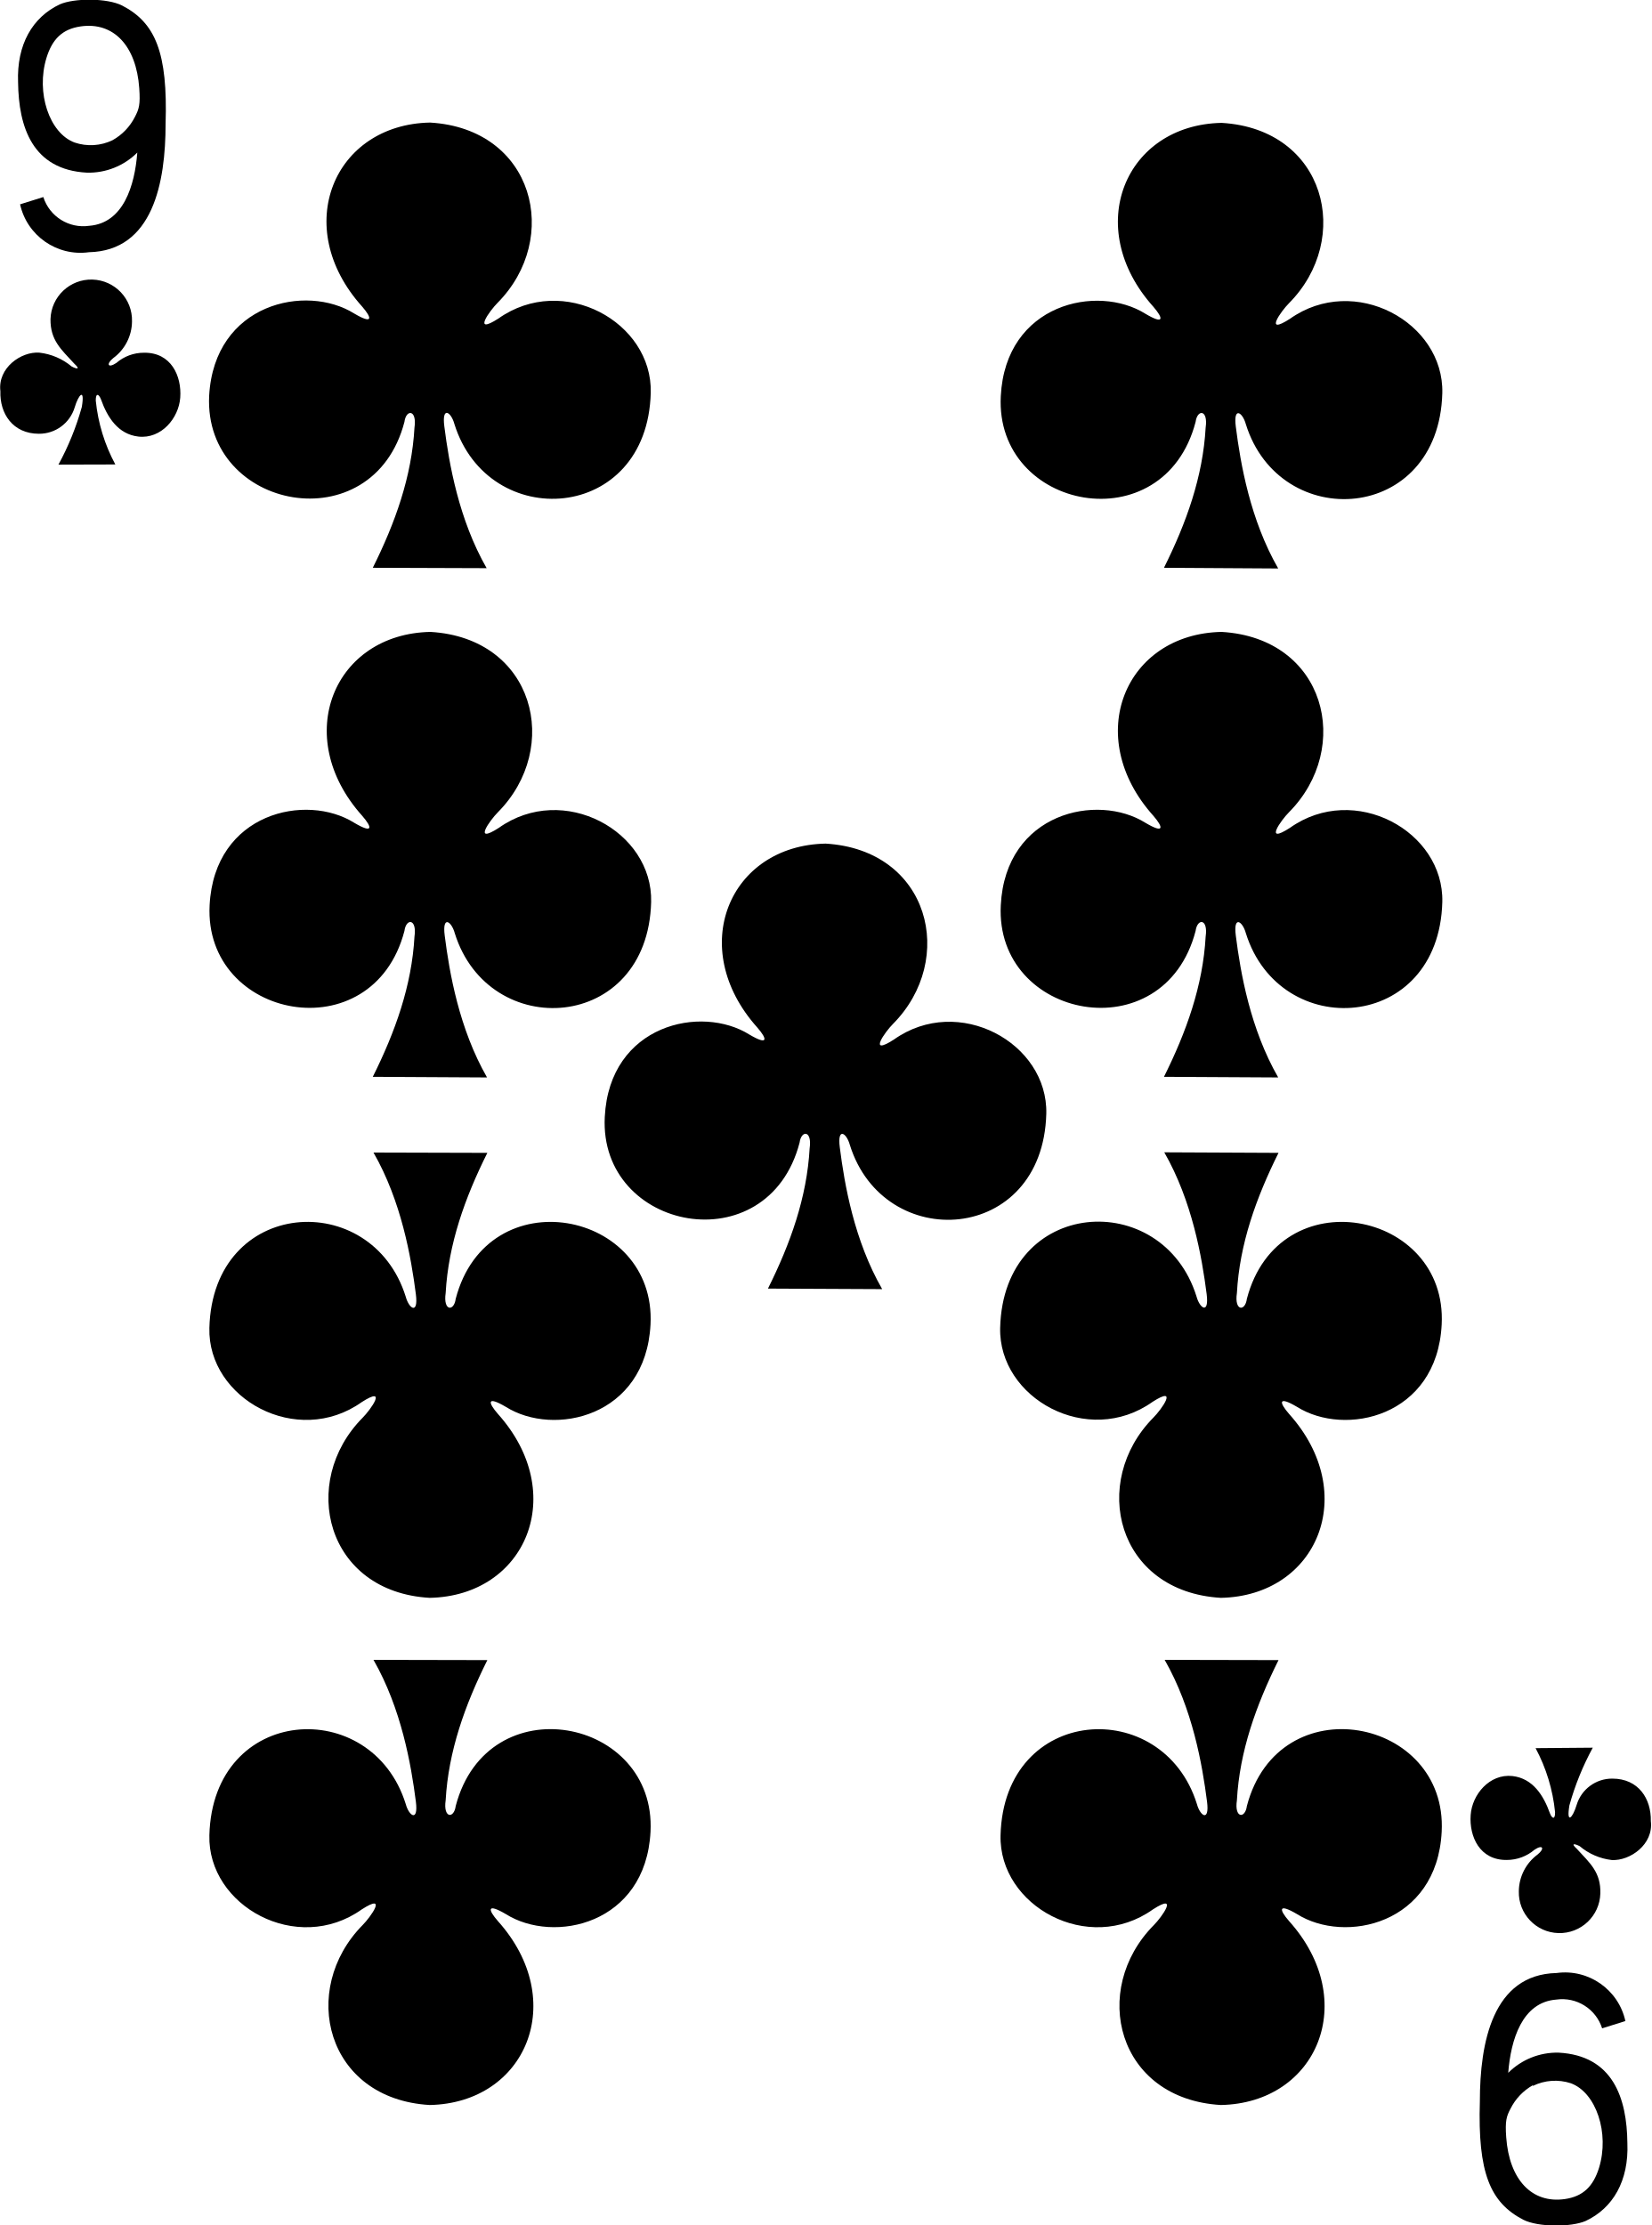
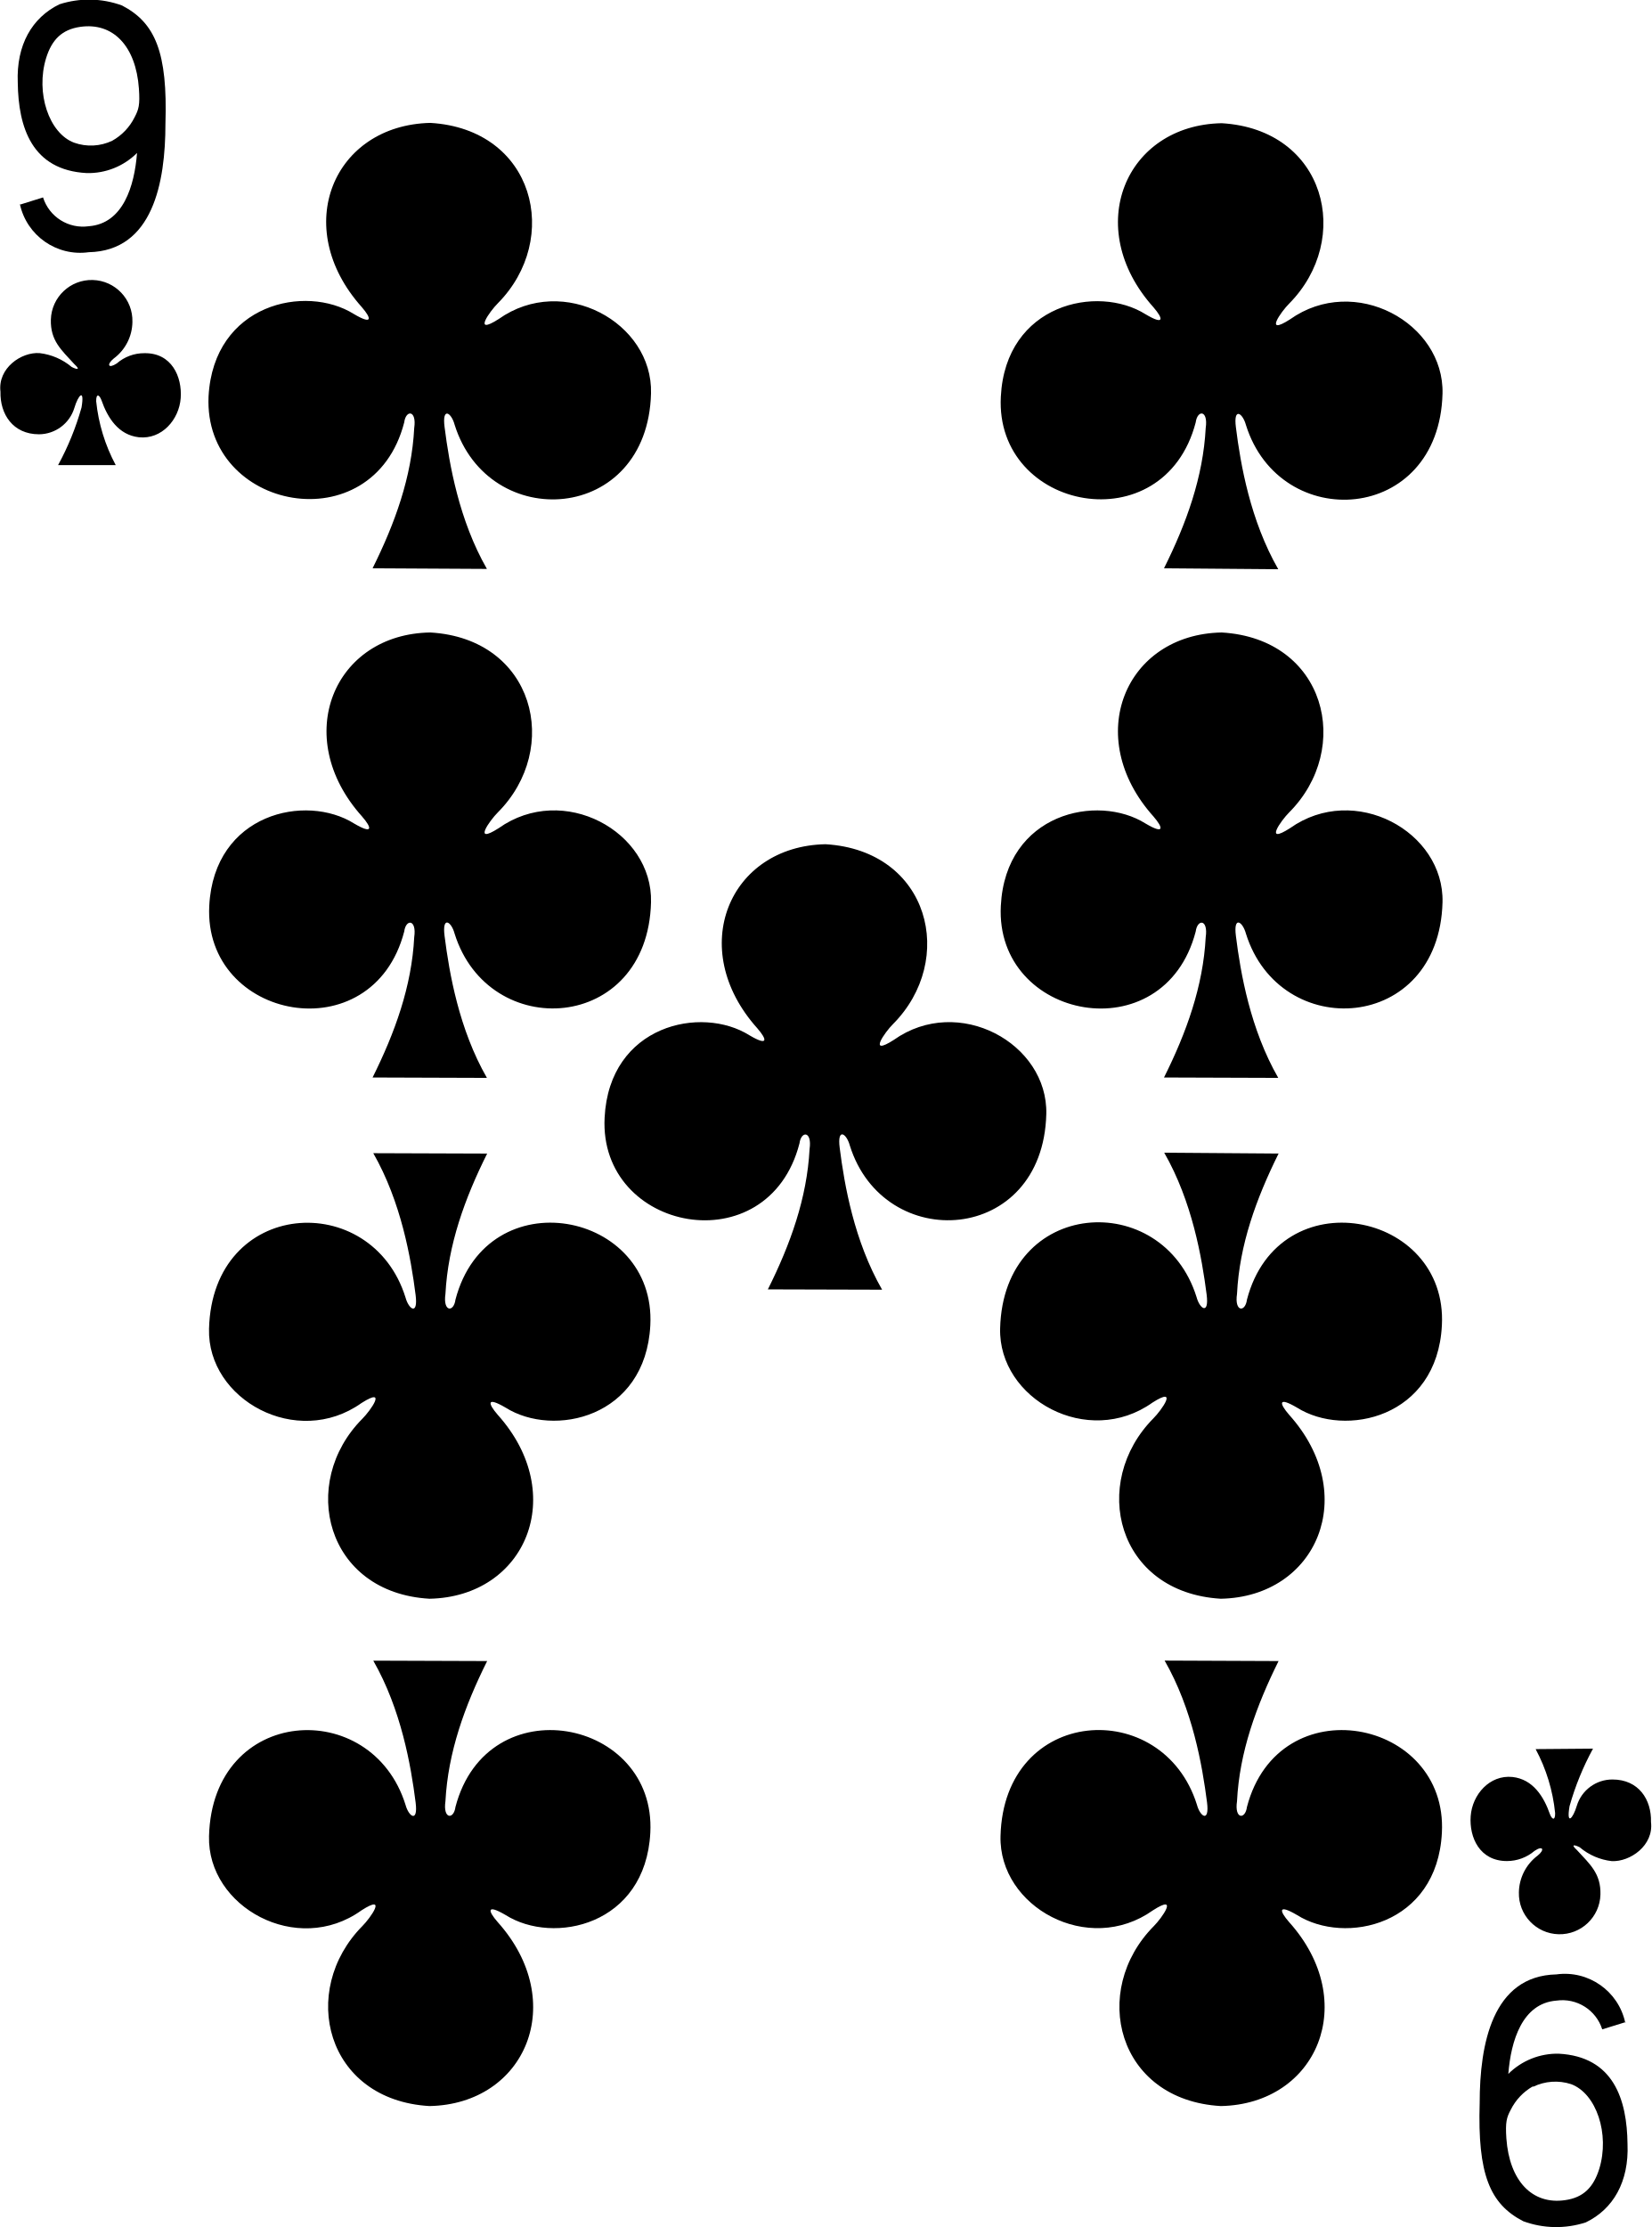
- <svg xmlns="http://www.w3.org/2000/svg" viewBox="0 0 211.9 285.56">
+ <svg xmlns="http://www.w3.org/2000/svg" viewBox="0 0 211 284.5">
  <g>
-     <path d="M8.72,39.85l3-.94a5.38,5.38,0,0,0,5.89,3.69c4.39-.34,5.84-5.15,6.17-9.4a8.83,8.83,0,0,1-6.46,2.58c-7-.37-8.77-5.85-8.84-11.6-.19-4.84,1.85-8.35,5.35-10,1.85-.82,6.1-.82,8,.15,4.28,2.21,5.87,6.05,5.58,15.19,0,7.52-1.62,16.29-9.84,16.47a7.94,7.94,0,0,1-8.84-6.18Zm11.89-8.24a7.08,7.08,0,0,0,2.87-3c.52-1,.7-1.55.55-3.67-.38-5.45-3.3-8.54-7.52-7.93-2.36.34-3.65,1.64-4.39,4.05-1.36,4.45.37,9.65,3.61,10.85A6.43,6.43,0,0,0,20.61,31.61Z" transform="translate(-6.16 -13.62)" />
-     <path d="M214.76,273l-3,.94a5.38,5.38,0,0,0-5.89-3.69c-4.38.34-5.83,5.15-6.16,9.4a8.85,8.85,0,0,1,6.46-2.59c7,.37,8.77,5.86,8.83,11.6.2,4.85-1.85,8.36-5.35,10-1.85.81-6.09.81-8-.15-4.28-2.22-5.86-6.05-5.58-15.19,0-7.53,1.63-16.29,9.84-16.48a7.94,7.94,0,0,1,8.84,6.19Zm-11.89,8.24a7.09,7.09,0,0,0-2.86,3c-.53,1-.71,1.56-.56,3.68.39,5.45,3.3,8.54,7.53,7.93,2.35-.34,3.64-1.64,4.38-4,1.37-4.45-.36-9.66-3.61-10.86a6.48,6.48,0,0,0-4.88.34Z" transform="translate(-6.16 -13.62)" />
-     <path d="M155.53,151.82c2.88-5.77,5-11.7,5.35-18,.34-2.33-1.07-2.37-1.29-.72-4.07,15.59-25.76,11.37-25-3.3.6-11.9,12.41-14.45,18.58-10.57,2.43,1.44,2.29.58,1-.91-9.16-10.21-3.61-23.36,8.76-23.6,13.38.79,16.85,14.87,8.64,23.15-1,1-3.28,4.19.12,2,8.29-5.89,19.79.44,19.56,9.52-.44,16.73-20.84,18-25.21,4-.42-1.55-1.63-2.33-1.29.31.6,4.76,1.85,11.95,5.44,18.2Z" transform="translate(-6.16 -13.62)" />
-     <path d="M104.71,179c2.88-5.77,5-11.7,5.35-18,.34-2.33-1.07-2.37-1.29-.73-4.07,15.59-25.76,11.37-25-3.3.6-11.89,12.41-14.45,18.58-10.56,2.43,1.43,2.29.57,1-.91-9.16-10.22-3.61-23.37,8.76-23.61,13.38.8,16.85,14.87,8.64,23.15-1,1-3.28,4.19.12,2,8.29-5.89,19.79.44,19.56,9.52-.44,16.74-20.84,18-25.21,4-.42-1.55-1.63-2.32-1.29.31.6,4.77,1.85,11.95,5.44,18.2Z" transform="translate(-6.16 -13.62)" />
-     <path d="M54,151.82c2.88-5.77,5-11.7,5.35-18,.34-2.33-1.08-2.37-1.29-.72-4.08,15.59-25.76,11.37-25-3.3.61-11.9,12.42-14.45,18.58-10.57,2.44,1.44,2.3.58,1-.91-9.15-10.21-3.61-23.36,8.76-23.6,13.38.79,16.86,14.87,8.65,23.15-1,1-3.29,4.19.12,2,8.29-5.89,19.79.44,19.55,9.52-.43,16.73-20.84,18-25.2,4-.42-1.55-1.63-2.33-1.29.31.6,4.76,1.85,11.95,5.43,18.2Z" transform="translate(-6.16 -13.62)" />
-     <path d="M155.53,86.49c2.88-5.77,5-11.7,5.35-18,.34-2.33-1.07-2.37-1.29-.72-4.07,15.59-25.76,11.37-25-3.3.6-11.9,12.41-14.45,18.58-10.57,2.43,1.44,2.29.58,1-.91-9.16-10.21-3.61-23.36,8.76-23.6,13.38.79,16.85,14.87,8.64,23.15-1,1-3.28,4.19.12,2,8.29-5.88,19.79.45,19.56,9.53-.44,16.73-20.84,18-25.21,4-.42-1.55-1.63-2.33-1.29.31.6,4.76,1.85,11.95,5.44,18.2Z" transform="translate(-6.16 -13.62)" />
-     <path d="M54,86.49c2.88-5.77,5-11.7,5.35-18,.34-2.33-1.08-2.37-1.29-.72C54,83.32,32.3,79.1,33,64.43,33.65,52.53,45.46,50,51.62,53.86c2.44,1.44,2.3.58,1-.91C43.44,42.74,49,29.59,61.35,29.35,74.73,30.14,78.21,44.22,70,52.5c-1,1-3.29,4.19.12,2,8.29-5.88,19.79.45,19.55,9.53-.43,16.73-20.84,18-25.2,4-.42-1.55-1.63-2.33-1.29.31.6,4.76,1.85,11.95,5.43,18.2Z" transform="translate(-6.16 -13.62)" />
-     <path d="M68.7,226.68c-2.88,5.78-5,11.7-5.35,18-.34,2.33,1.08,2.37,1.29.73,4.08-15.59,25.76-11.37,25,3.3-.61,11.89-12.42,14.45-18.58,10.56-2.44-1.43-2.3-.57-1,.91,9.15,10.21,3.61,23.36-8.76,23.6C48,283,44.5,269,52.7,260.68c1-1,3.29-4.2-.12-2-8.29,5.89-19.79-.44-19.55-9.52.43-16.74,20.84-18,25.2-4,.42,1.55,1.63,2.33,1.3-.3-.61-4.77-1.86-11.95-5.44-18.21Z" transform="translate(-6.16 -13.62)" />
-     <path d="M170.23,226.68c-2.87,5.78-5,11.7-5.34,18-.35,2.33,1.07,2.37,1.28.73,4.08-15.59,25.77-11.37,25,3.3-.6,11.89-12.42,14.45-18.58,10.56-2.43-1.43-2.3-.57-1,.91,9.16,10.21,3.61,23.36-8.76,23.6C149.5,283,146,269,154.24,260.68c1-1,3.28-4.2-.13-2-8.28,5.89-19.78-.44-19.55-9.52.43-16.74,20.84-18,25.2-4,.42,1.55,1.63,2.33,1.3-.3-.61-4.77-1.86-11.95-5.44-18.21Z" transform="translate(-6.16 -13.62)" />
-     <path d="M170.23,161.58c-2.87,5.77-5,11.7-5.34,18-.35,2.34,1.07,2.38,1.28.73,4.08-15.59,25.77-11.37,25,3.3-.6,11.89-12.42,14.45-18.58,10.56-2.43-1.43-2.3-.57-1,.92,9.16,10.21,3.61,23.36-8.76,23.6-13.38-.79-16.85-14.87-8.64-23.15,1-1,3.28-4.19-.13-2-8.28,5.89-19.78-.44-19.55-9.52.43-16.74,20.84-18,25.2-4,.42,1.55,1.63,2.33,1.3-.31-.61-4.76-1.86-11.95-5.44-18.2Z" transform="translate(-6.16 -13.62)" />
-     <path d="M68.7,161.58c-2.88,5.77-5,11.7-5.35,18-.34,2.34,1.08,2.38,1.29.73,4.08-15.59,25.76-11.37,25,3.3-.61,11.89-12.42,14.45-18.58,10.56-2.44-1.43-2.3-.57-1,.92,9.15,10.21,3.61,23.36-8.76,23.6C48,217.93,44.5,203.85,52.7,195.57c1-1,3.29-4.19-.12-2-8.29,5.89-19.79-.44-19.55-9.52.43-16.74,20.84-18,25.2-4,.42,1.55,1.63,2.33,1.3-.31-.61-4.76-1.86-11.95-5.44-18.2Z" transform="translate(-6.16 -13.62)" />
-     <path d="M13.66,73.25a34.94,34.94,0,0,0,3-7.4c.42-2.53-.43-1.59-.92.07a4.76,4.76,0,0,1-4.58,3.37c-3.37,0-5.05-2.61-4.95-5.46-.37-3,2.67-5.12,5-4.95a7.84,7.84,0,0,1,4.14,1.77c.59.32,1.23.46.34-.36-1.68-1.83-3.08-3-3.05-5.71a5.23,5.23,0,1,1,10.46.3,5.9,5.9,0,0,1-2.41,4.7c-.94.77-.68,1.34.4.62a5.4,5.4,0,0,1,3.54-1.31c3.5-.06,4.86,3,4.66,5.76-.19,2.63-2.42,5.33-5.37,5-2.63-.3-4-2.51-4.8-4.77-.27-.7-.68-.89-.67.15a21.85,21.85,0,0,0,2.51,8.2Z" transform="translate(-6.16 -13.62)" />
-     <path d="M210.56,237.92a35.16,35.16,0,0,0-3,7.4c-.42,2.53.44,1.59.93-.06a4.75,4.75,0,0,1,4.58-3.37c3.37,0,5,2.6,4.94,5.45.37,3-2.67,5.12-5,5a7.77,7.77,0,0,1-4.13-1.78c-.6-.31-1.24-.45-.35.36,1.68,1.83,3.08,3,3,5.71a5.23,5.23,0,1,1-10.46-.29,5.93,5.93,0,0,1,2.41-4.71c.95-.76.68-1.34-.4-.61a5.48,5.48,0,0,1-3.54,1.31c-3.49.05-4.85-3-4.65-5.77.18-2.62,2.42-5.32,5.36-5,2.63.3,4,2.51,4.81,4.78.26.69.68.88.66-.15a22.06,22.06,0,0,0-2.5-8.21Z" transform="translate(-6.16 -13.62)" />
+     <path d="M2.51,26.18l3-.94a5.35,5.35,0,0,0,5.86,3.68c4.38-.34,5.82-5.13,6.15-9.36a8.79,8.79,0,0,1-6.43,2.57c-7-.37-8.74-5.83-8.81-11.56-.2-4.81,1.83-8.3,5.32-10a12.26,12.26,0,0,1,8,.15c4.26,2.21,5.84,6,5.55,15.12,0,7.49-1.61,16.23-9.8,16.4a7.89,7.89,0,0,1-8.8-6.15ZM14.35,18a7,7,0,0,0,2.86-3c.52-1,.7-1.55.55-3.66-.38-5.42-3.29-8.49-7.49-7.89-2.35.34-3.64,1.64-4.37,4-1.36,4.43.37,9.61,3.59,10.8A6.35,6.35,0,0,0,14.35,18Z" transform="translate(-0.01 -0.02)" />
+     <path d="M207.75,258.34l-3,.93a5.35,5.35,0,0,0-5.86-3.67c-4.36.34-5.81,5.13-6.14,9.36a8.87,8.87,0,0,1,6.44-2.58c7,.37,8.73,5.84,8.79,11.55.2,4.82-1.84,8.32-5.33,10a12.19,12.19,0,0,1-8-.15c-4.27-2.21-5.84-6-5.56-15.11,0-7.5,1.62-16.23,9.8-16.42a7.9,7.9,0,0,1,8.8,6.17Zm-11.84,8.2a7.05,7.05,0,0,0-2.85,3c-.53,1-.7,1.56-.56,3.67.39,5.41,3.29,8.49,7.5,7.88,2.34-.33,3.63-1.63,4.37-4,1.36-4.43-.36-9.62-3.6-10.82a6.5,6.5,0,0,0-4.86.34Z" transform="translate(-0.01 -0.02)" />
+     <path d="M148.75,137.67c2.87-5.74,5-11.65,5.33-17.92.34-2.32-1.06-2.36-1.28-.72-4.06,15.53-25.67,11.32-24.9-3.29.6-11.84,12.36-14.38,18.5-10.51,2.42,1.43,2.28.57,1-.91-9.12-10.17-3.6-23.27,8.72-23.5,13.33.78,16.79,14.81,8.61,23-1,1-3.27,4.17.12,2,8.26-5.86,19.72.44,19.49,9.47-.44,16.67-20.77,17.93-25.12,4-.42-1.55-1.62-2.32-1.28.31.59,4.74,1.84,11.9,5.41,18.12Z" transform="translate(-0.01 -0.02)" />
+     <path d="M98.13,164.74c2.87-5.74,5-11.65,5.33-17.92.34-2.33-1.07-2.37-1.29-.73-4,15.52-25.66,11.32-24.9-3.29.59-11.84,12.36-14.39,18.51-10.52,2.42,1.43,2.28.57,1-.9-9.13-10.18-3.6-23.27,8.72-23.51,13.33.8,16.78,14.8,8.6,23-1,1-3.26,4.17.12,2,8.26-5.86,19.72.44,19.49,9.48-.43,16.67-20.76,17.93-25.11,4-.42-1.55-1.63-2.31-1.29.31.6,4.75,1.85,11.9,5.42,18.12Z" transform="translate(-0.01 -0.02)" />
+     <path d="M47.62,137.67c2.86-5.74,5-11.65,5.32-17.92.34-2.32-1.07-2.36-1.28-.72C47.6,134.56,26,130.35,26.75,115.74c.61-11.84,12.37-14.38,18.52-10.51,2.43,1.43,2.29.57,1-.91C37.14,94.15,42.67,81,55,80.82c13.32.78,16.79,14.81,8.61,23-1,1-3.28,4.17.12,2,8.26-5.86,19.71.44,19.47,9.47-.43,16.67-20.75,17.93-25.1,4-.41-1.55-1.62-2.32-1.28.31.6,4.74,1.84,11.9,5.41,18.12Z" transform="translate(-0.01 -0.02)" />
+     <path d="M148.75,72.62c2.87-5.75,5-11.65,5.33-17.92.34-2.32-1.06-2.36-1.28-.71-4.06,15.51-25.67,11.31-24.9-3.29.6-11.85,12.36-14.39,18.5-10.53,2.42,1.44,2.28.58,1-.9-9.12-10.17-3.6-23.27,8.72-23.51,13.33.79,16.79,14.81,8.61,23.06-1,1-3.27,4.17.12,2,8.26-5.86,19.72.45,19.49,9.49-.44,16.65-20.77,17.92-25.12,4-.42-1.54-1.62-2.32-1.28.31.59,4.74,1.84,11.89,5.41,18.12Z" transform="translate(-0.01 -0.02)" />
+     <path d="M47.62,72.62c2.86-5.75,5-11.65,5.32-17.92.34-2.32-1.07-2.36-1.28-.71-4,15.47-25.67,11.27-25-3.33.65-11.85,12.41-14.37,18.56-10.53,2.43,1.44,2.29.58,1-.9C37.09,29,42.64,16,55,15.72c13.32.79,16.79,14.81,8.61,23.06-1,1-3.28,4.17.12,2,8.26-5.86,19.71.45,19.47,9.49-.43,16.65-20.75,17.92-25.1,4-.41-1.54-1.62-2.32-1.28.31.6,4.74,1.84,11.89,5.41,18.12Z" transform="translate(-0.01 -0.02)" />
+     <path d="M62.26,212.22c-2.87,5.75-5,11.64-5.33,17.91-.34,2.32,1.07,2.36,1.28.73,4.07-15.52,25.67-11.31,24.9,3.29-.61,11.84-12.37,14.39-18.5,10.51-2.43-1.42-2.29-.56-1,.91,9.11,10.17,3.6,23.26-8.72,23.5-13.25-.77-16.75-14.72-8.57-23,1-1,3.28-4.19-.12-2-8.22,5.91-19.72-.43-19.48-9.48.43-16.66,20.77-17.91,25.11-4,.42,1.54,1.62,2.32,1.29-.3-.6-4.75-1.85-11.89-5.41-18.12Z" transform="translate(-0.01 -0.02)" />
+     <path d="M163.39,212.22c-2.85,5.75-5,11.64-5.31,17.91-.35,2.32,1.06,2.36,1.27.73,4.06-15.52,25.68-11.31,24.91,3.29-.6,11.84-12.37,14.39-18.52,10.51-2.42-1.42-2.29-.56-1,.91,9.13,10.17,3.59,23.26-8.73,23.5-13.27-.77-16.76-14.72-8.55-23,1-1,3.27-4.19-.13-2-8.25,5.86-19.7-.44-19.47-9.49.43-16.66,20.75-17.91,25.1-4,.41,1.54,1.62,2.32,1.29-.3-.61-4.75-1.85-11.89-5.42-18.12Z" transform="translate(-0.01 -0.02)" />
+     <path d="M163.39,147.39c-2.85,5.75-5,11.65-5.31,17.93-.35,2.33,1.06,2.37,1.27.73,4.06-15.53,25.68-11.33,24.91,3.28-.6,11.83-12.37,14.38-18.52,10.51-2.42-1.42-2.29-.57-1,.92,9.13,10.16,3.59,23.26-8.73,23.5-13.32-.79-16.78-14.81-8.6-23.06,1-1,3.27-4.17-.13-2-8.25,5.87-19.7-.44-19.47-9.48.43-16.66,20.75-17.92,25.1-4,.41,1.54,1.62,2.32,1.29-.31-.61-4.74-1.85-11.9-5.42-18.13Z" transform="translate(-0.01 -0.02)" />
+     <path d="M62.26,147.39c-2.87,5.75-5,11.65-5.33,17.93-.34,2.33,1.07,2.37,1.28.73,4.07-15.53,25.67-11.33,24.9,3.28-.61,11.83-12.37,14.38-18.5,10.51-2.43-1.42-2.29-.57-1,.92,9.11,10.16,3.6,23.26-8.72,23.5-13.25-.76-16.75-14.78-8.57-23,1-1,3.28-4.17-.12-2-8.26,5.87-19.72-.44-19.48-9.48.43-16.66,20.77-17.92,25.11-4,.42,1.54,1.62,2.32,1.29-.31-.6-4.74-1.85-11.9-5.41-18.13Z" transform="translate(-0.01 -0.02)" />
+     <path d="M7.43,59.44a35.19,35.19,0,0,0,3-7.37c.42-2.52-.43-1.58-.92.07A4.75,4.75,0,0,1,5,55.5c-3.36,0-5-2.6-4.93-5.44-.37-3,2.66-5.1,5-4.93A7.79,7.79,0,0,1,9.17,46.9c.59.31,1.23.45.34-.36-1.67-1.83-3.07-3-3-5.69a5.21,5.21,0,0,1,10.42.3,5.9,5.9,0,0,1-2.4,4.68c-.93.77-.68,1.33.4.62a5.32,5.32,0,0,1,3.53-1.31c3.48-.06,4.84,3,4.64,5.74s-2.41,5.31-5.35,5c-2.62-.3-4-2.5-4.78-4.75-.27-.7-.68-.89-.67.15a22,22,0,0,0,2.5,8.16Z" transform="translate(-0.01 -0.02)" />
+     <path d="M203.57,223.41a35.43,35.43,0,0,0-3,7.36c-.42,2.52.44,1.58.93-.06a4.75,4.75,0,0,1,4.56-3.36c3.36,0,5,2.59,4.92,5.43.37,3-2.66,5.1-5,5a7.69,7.69,0,0,1-4.11-1.77c-.6-.31-1.24-.45-.35.36,1.67,1.82,3.07,3,3,5.68a5.21,5.21,0,0,1-10.42-.28,6,6,0,0,1,2.4-4.7c.94-.75.68-1.33-.4-.6a5.44,5.44,0,0,1-3.53,1.3c-3.47,0-4.83-3-4.63-5.74s2.41-5.3,5.34-5c2.62.29,4,2.5,4.79,4.76.26.68.68.87.66-.15a21.93,21.93,0,0,0-2.49-8.17Z" transform="translate(-0.01 -0.02)" />
  </g>
</svg>
